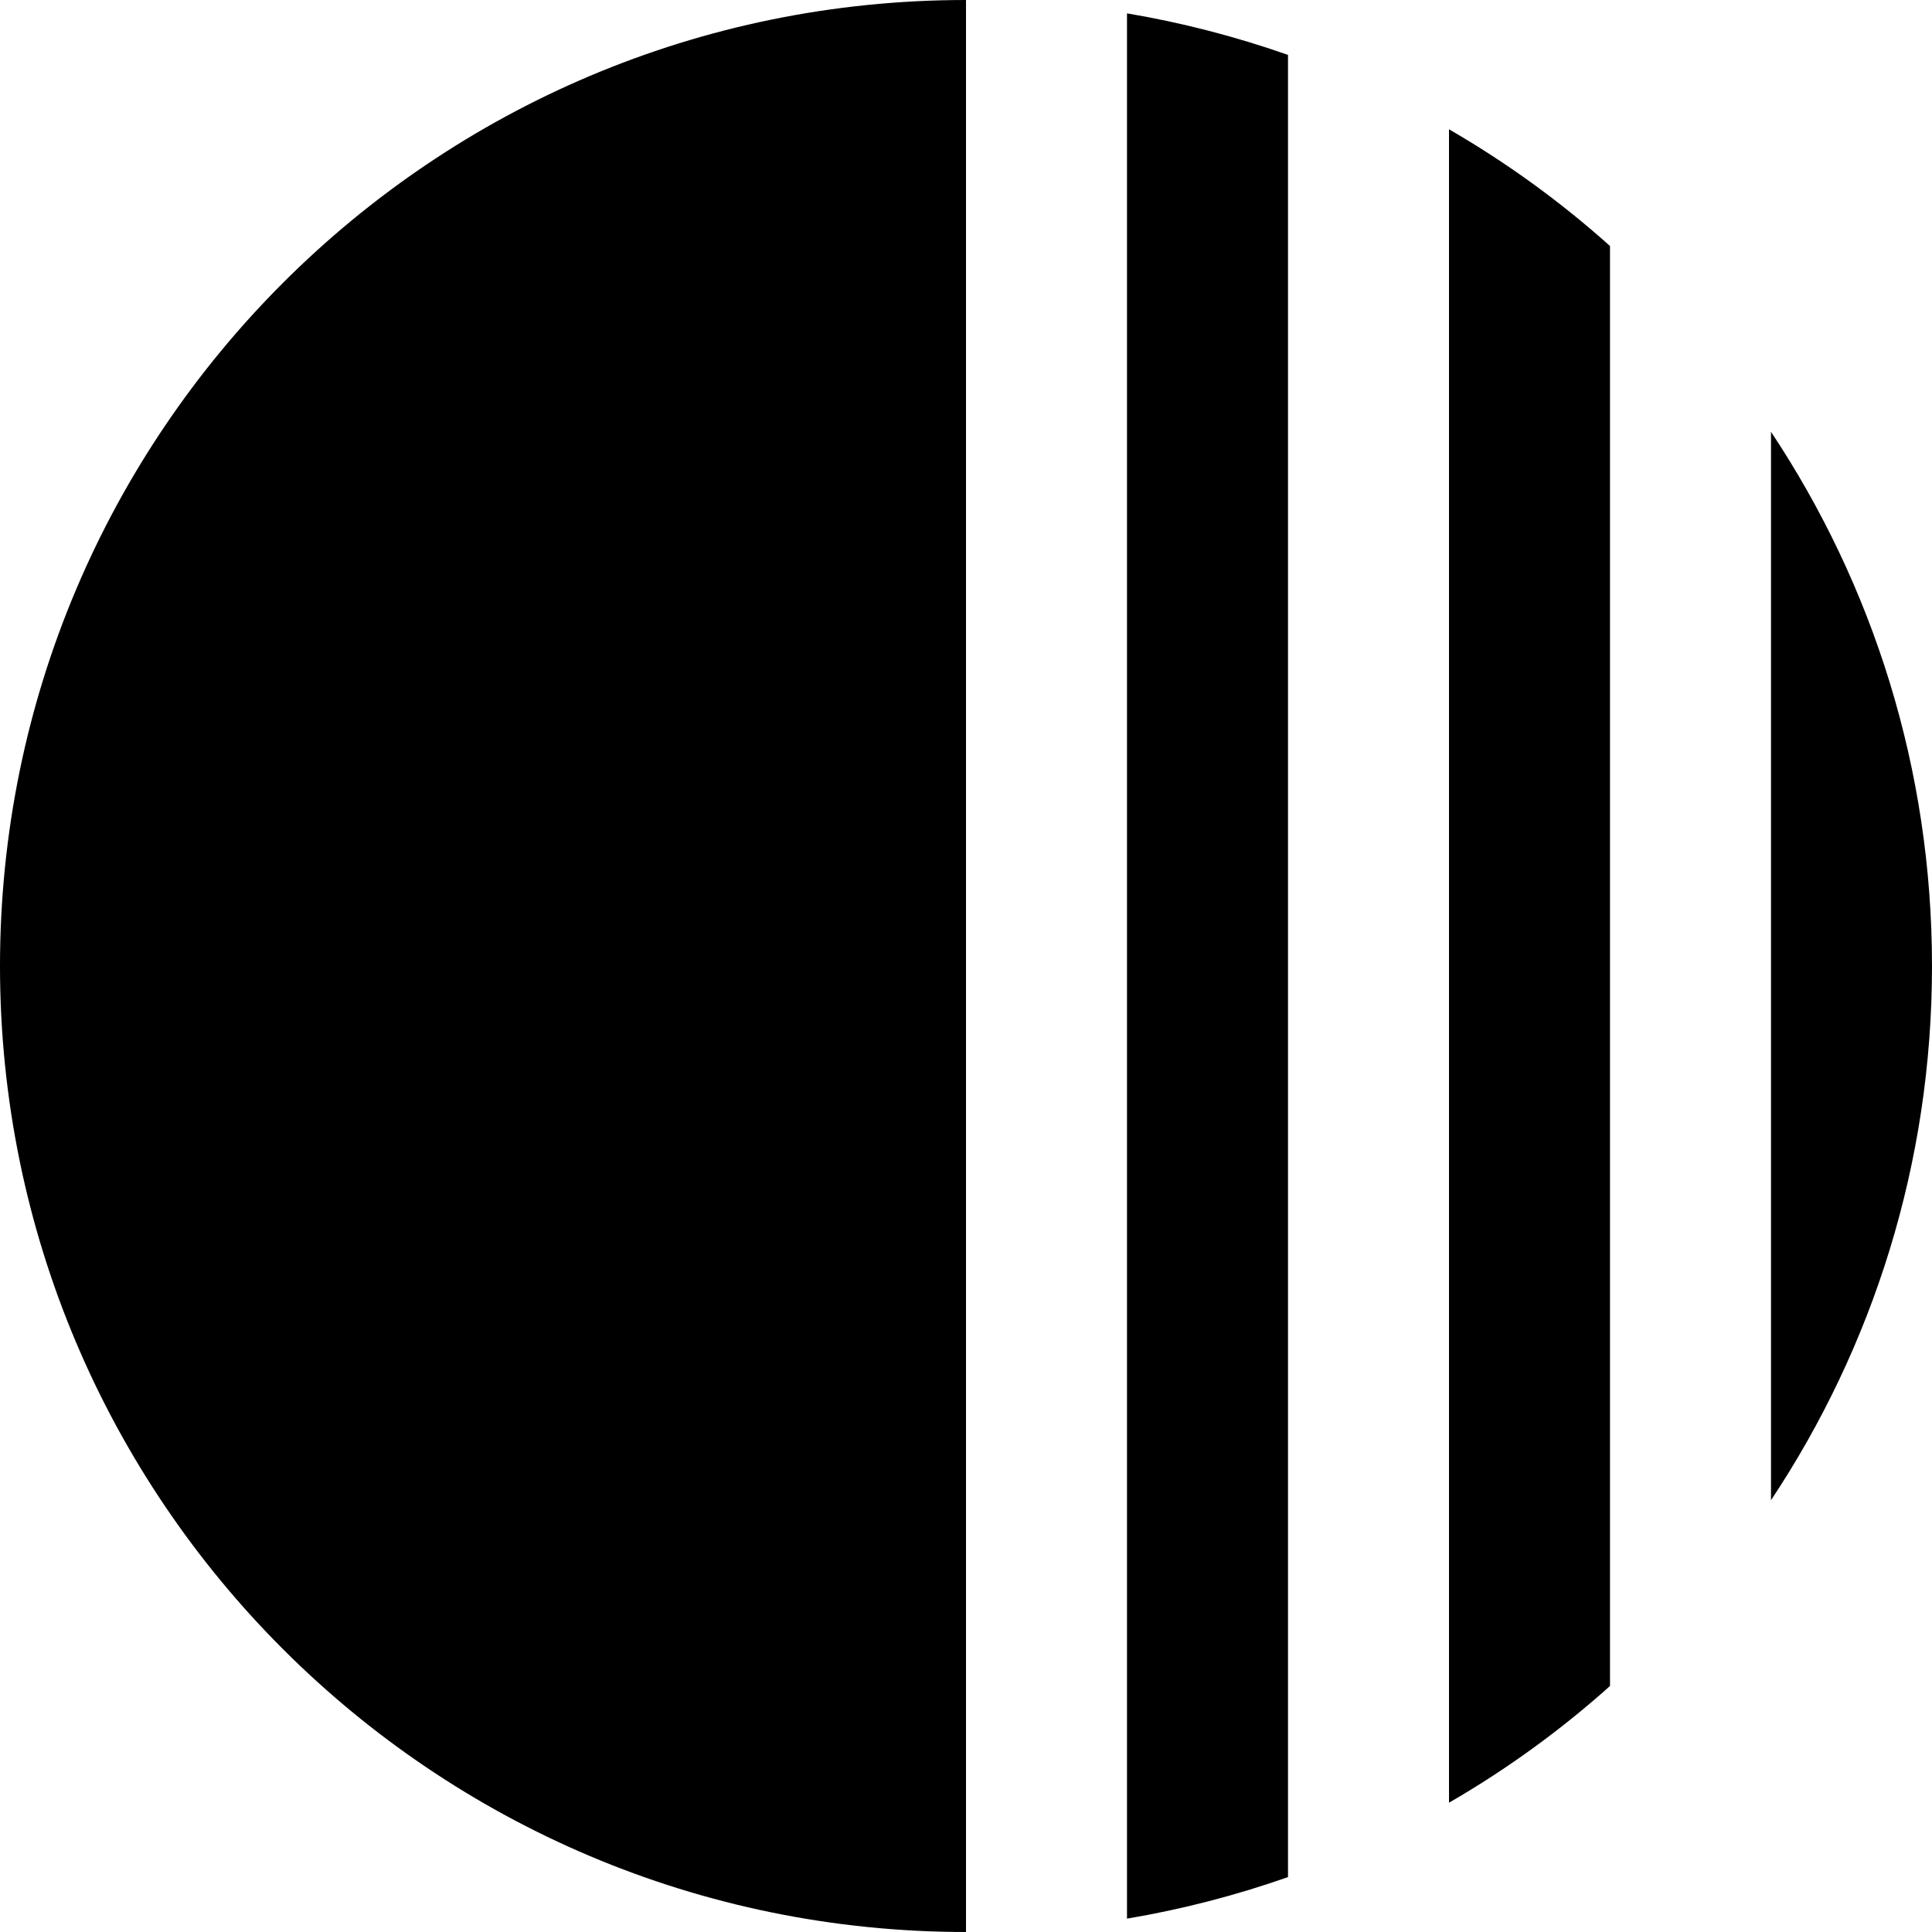
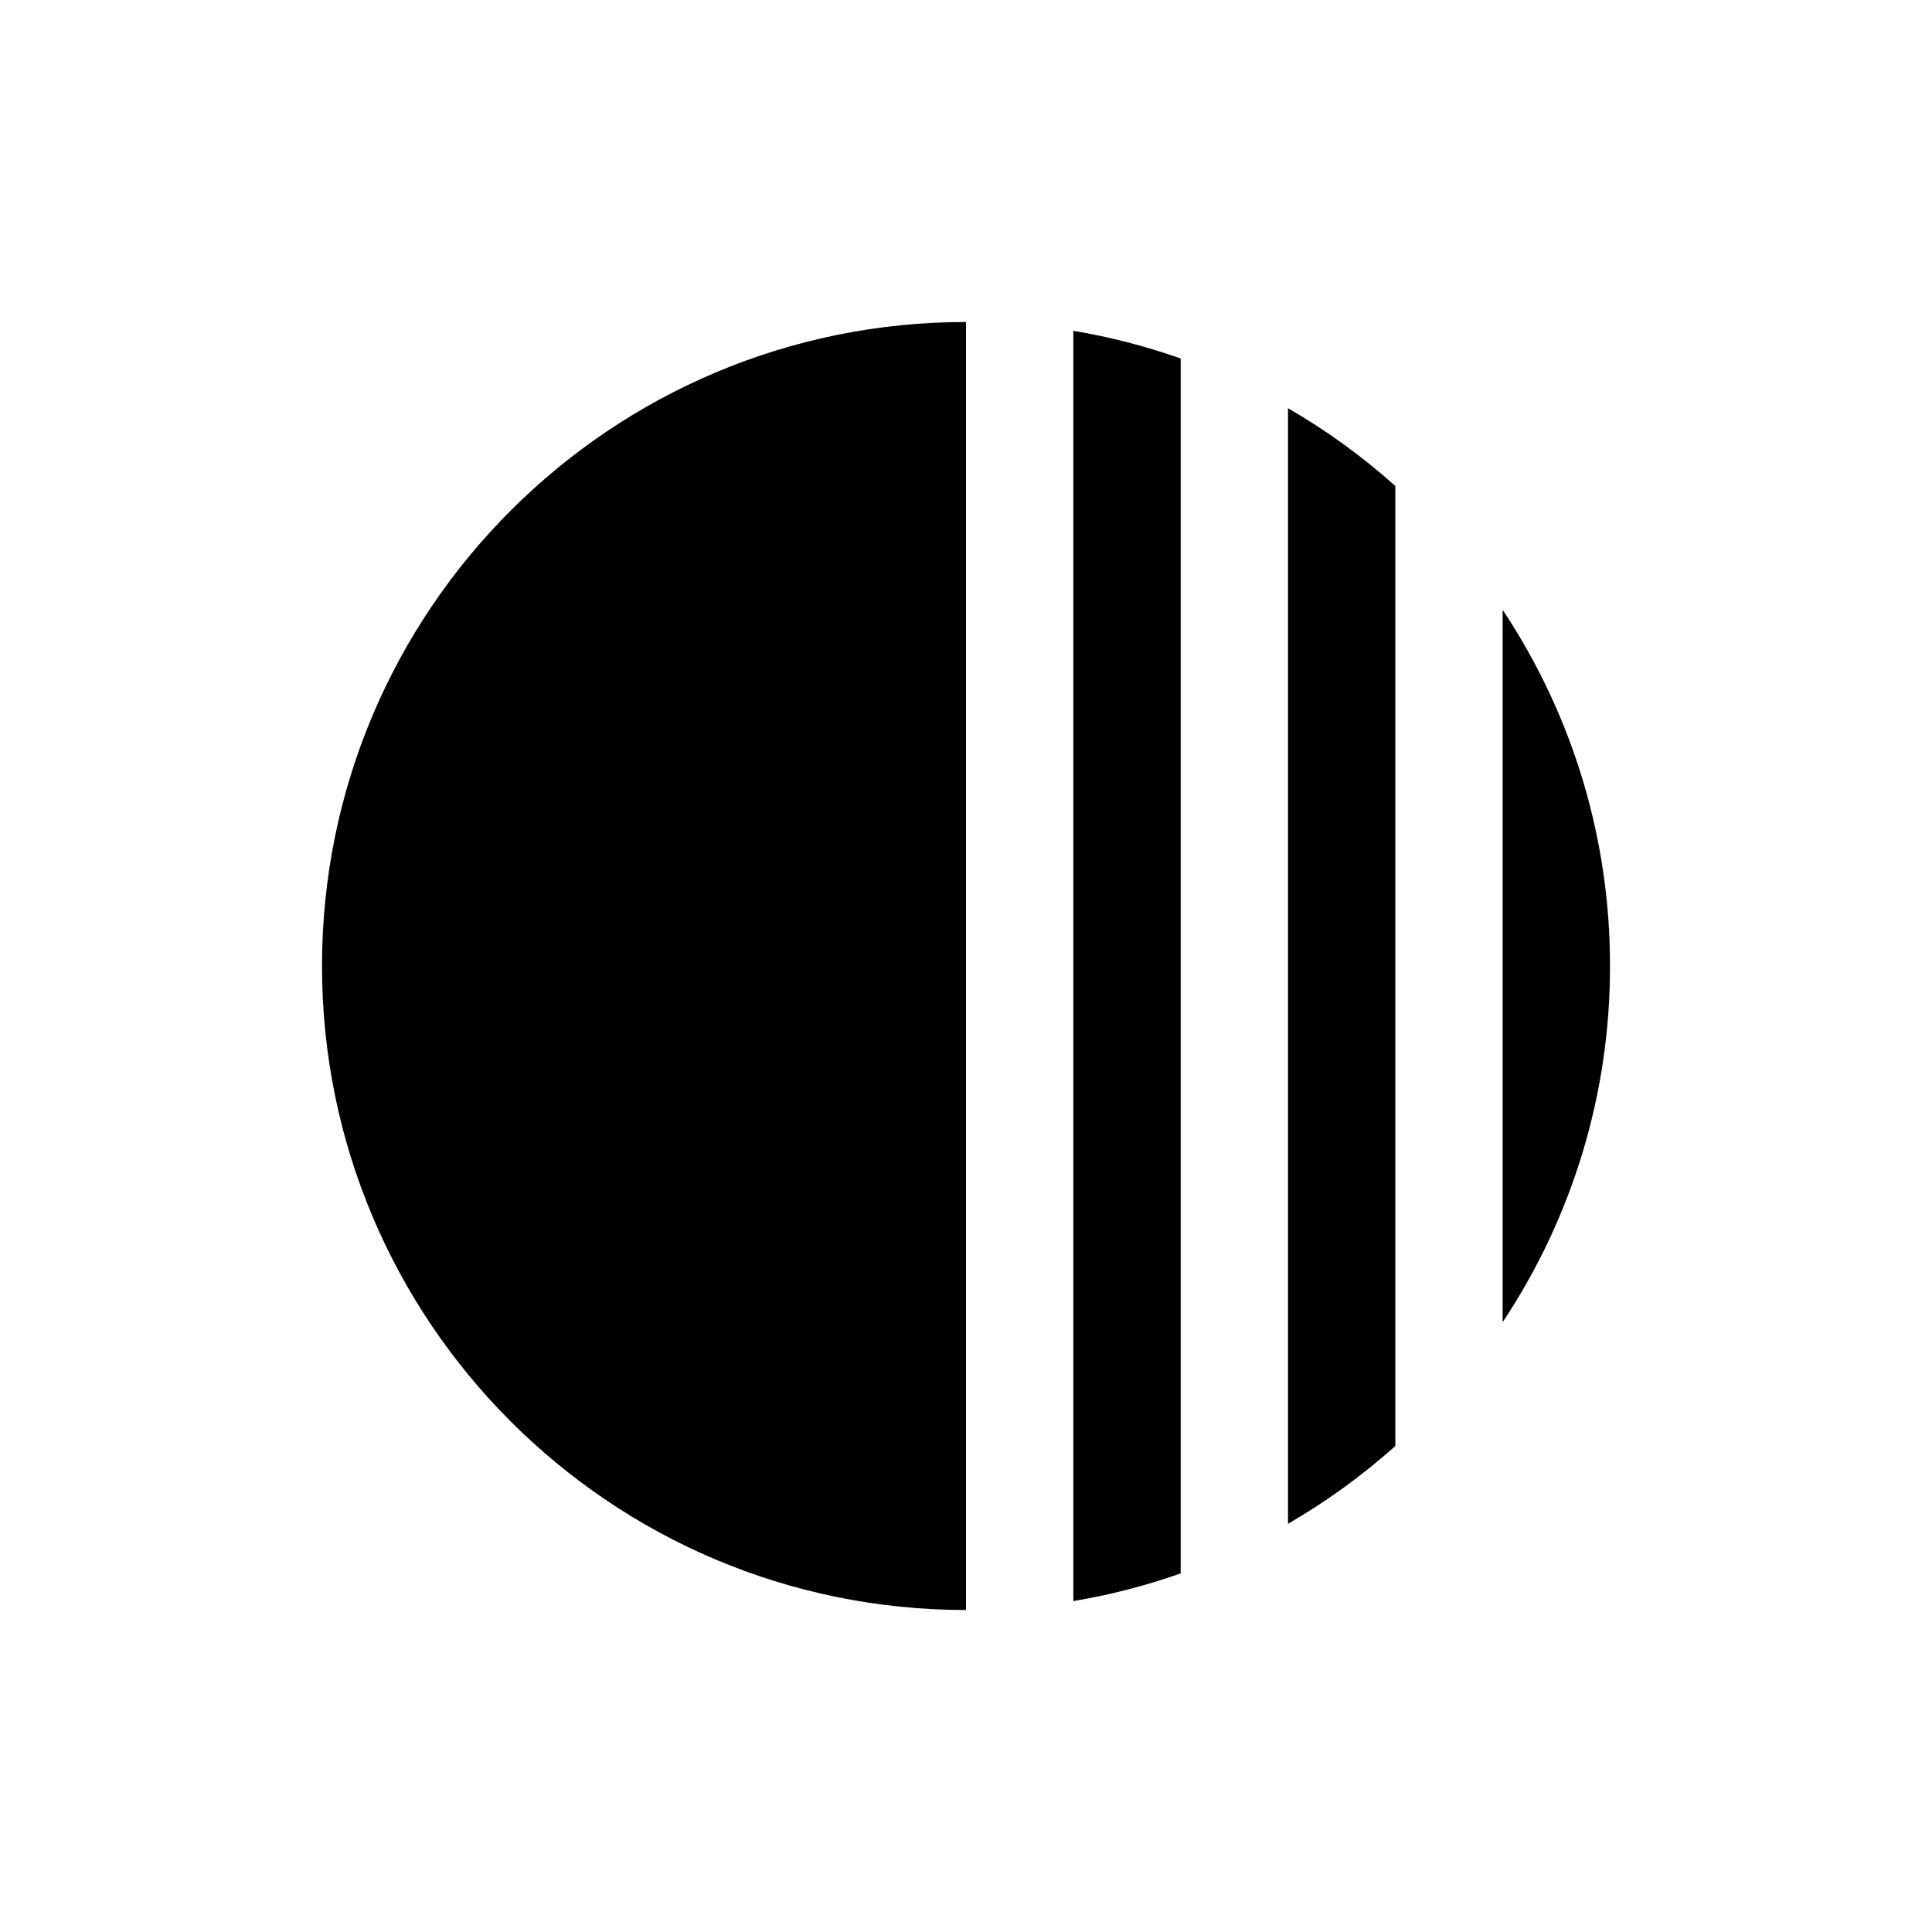
- <svg xmlns="http://www.w3.org/2000/svg" width="12" height="12" viewBox="0 0 12 12">
-   <path fill-rule="evenodd" clip-rule="evenodd" d="M6 0C2.686 0 0 2.686 0 6C0 9.314 2.686 12 6 12V0ZM7 11.917C7.344 11.859 7.678 11.772 8 11.659V0.341C7.678 0.228 7.344 0.141 7 0.083V11.917ZM10 10.472C9.693 10.747 9.358 10.99 9 11.197V0.803C9.358 1.01 9.693 1.253 10 1.528V10.472ZM11 9.318C11.632 8.367 12 7.227 12 6C12 4.773 11.632 3.633 11 2.682V9.318Z" />
+ <svg xmlns="http://www.w3.org/2000/svg" width="18" height="18" fill="currentColor" viewBox="0 0 18 18">
+   <path fill-rule="evenodd" d="M9 3a6 6 0 1 0 0 12V3Zm1 11.917a5.95 5.95 0 0 0 1-.258V3.34a5.956 5.956 0 0 0-1-.258v11.834Zm3-1.445a6.018 6.018 0 0 1-1 .725V3.803a6 6 0 0 1 1 .725v8.944Zm1-1.154A5.97 5.97 0 0 0 15 9a5.972 5.972 0 0 0-1-3.318v6.636Z" clip-rule="evenodd" />
</svg>
